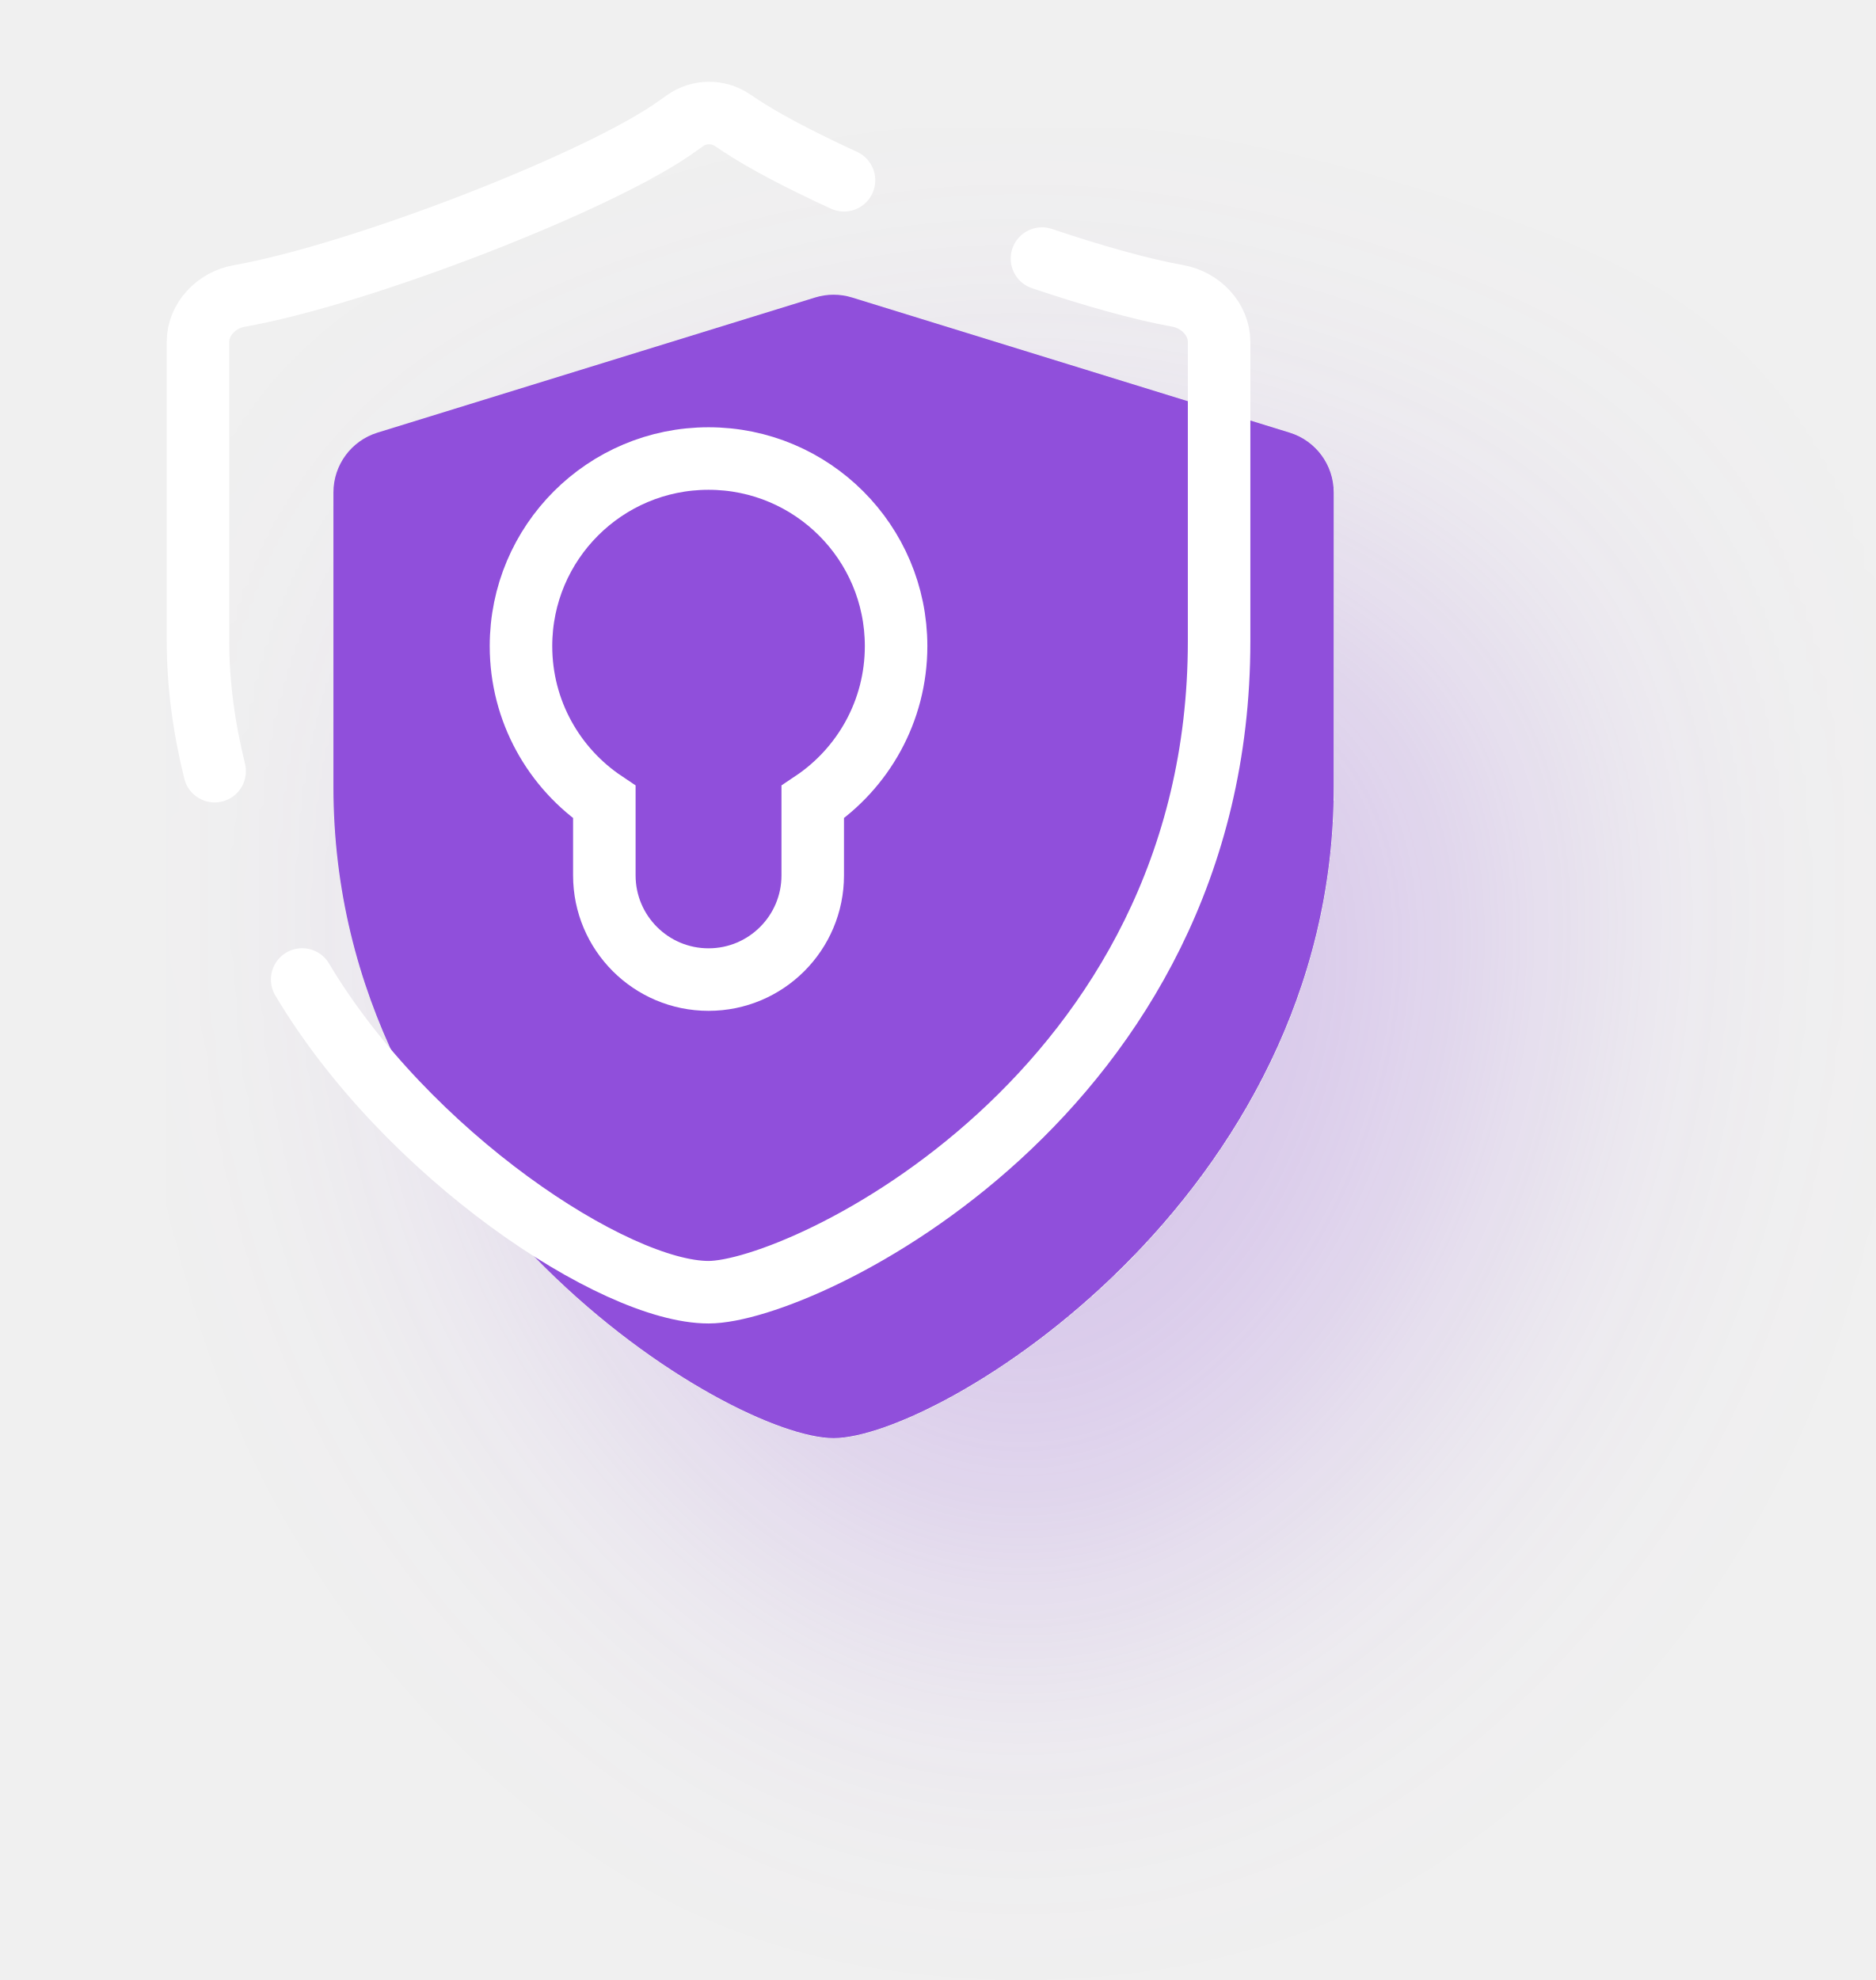
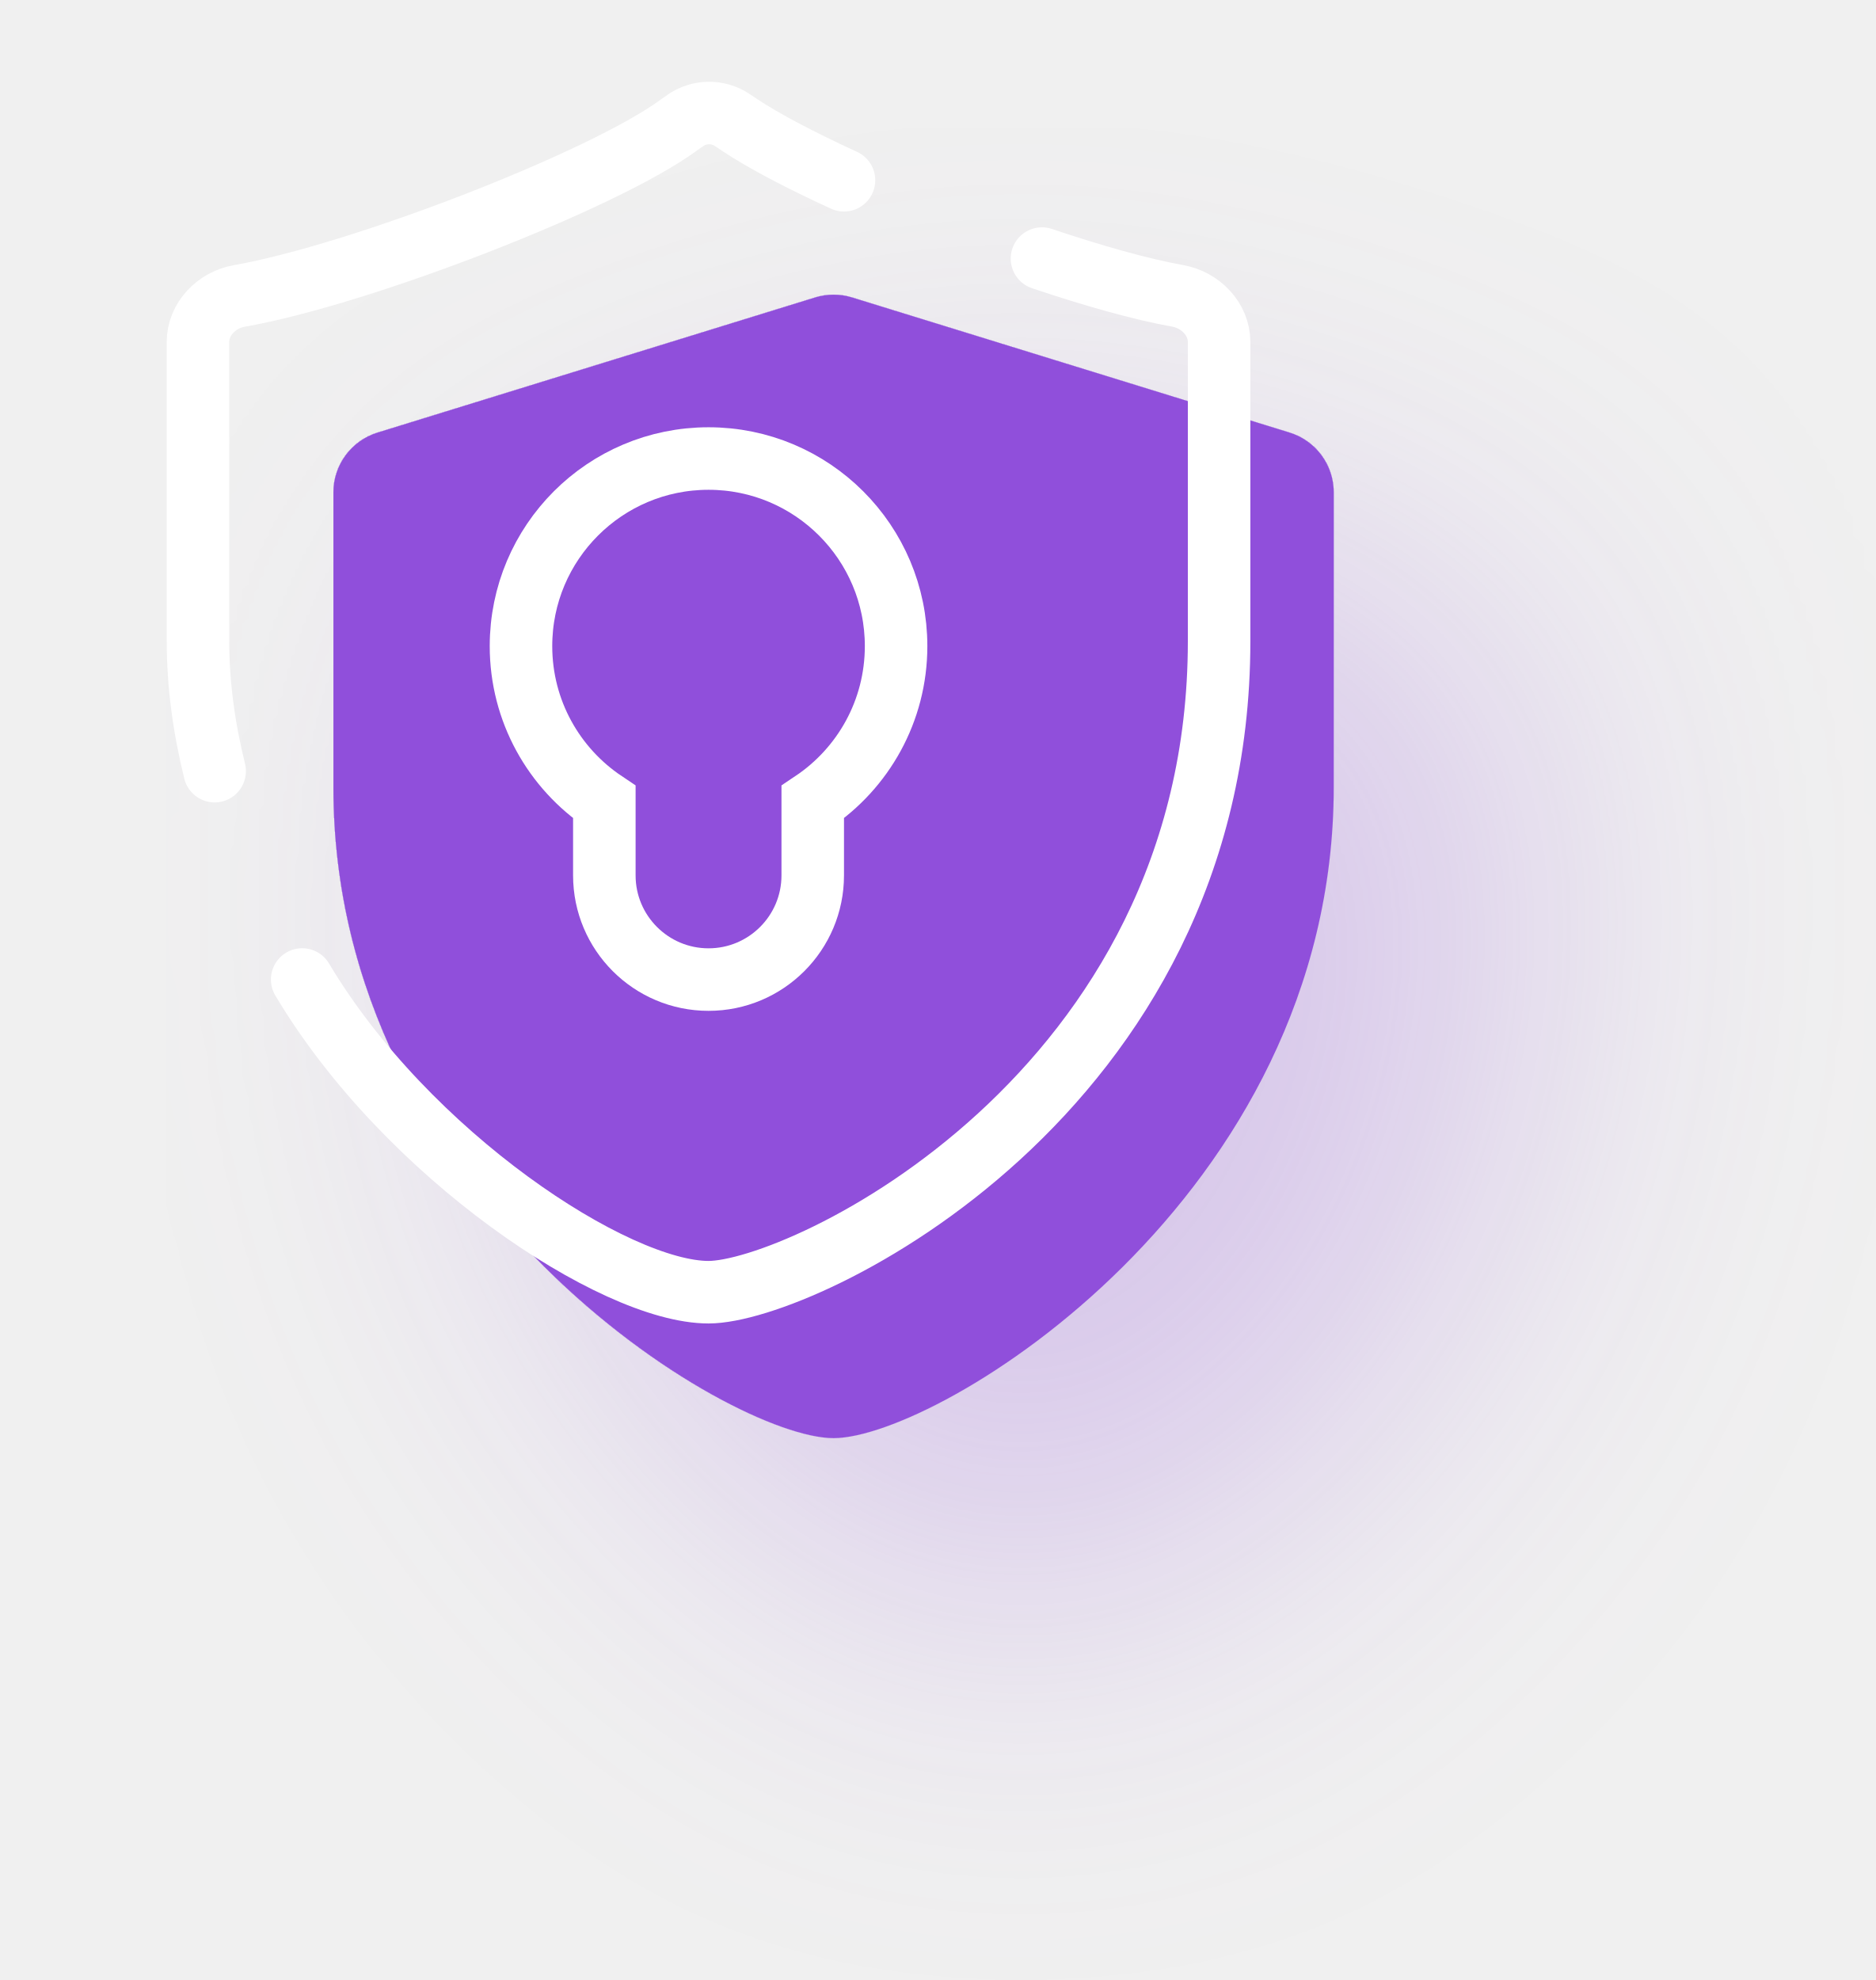
<svg xmlns="http://www.w3.org/2000/svg" width="90" height="95" viewBox="0 0 90 95" fill="none">
  <g filter="url(#filter0_d_3118_3187)">
    <path d="M16 37.769V23.624C16 22.308 16.858 21.145 18.115 20.757L39.115 14.273C39.692 14.095 40.308 14.095 40.885 14.273L61.885 20.757C63.142 21.145 64 22.308 64 23.624V37.769C64 57.5 45 69 40 69C35 69 16 57.5 16 37.769Z" fill="#904FDB" />
  </g>
  <path d="M40.5 8.649C38.425 7.696 36.653 6.769 35.5 6L35.138 5.759C34.452 5.301 33.555 5.312 32.88 5.785L32.574 6C28.978 8.648 17.314 13.175 11.482 14.2C10.394 14.391 9.5 15.306 9.5 16.41V30.769C9.5 32.815 9.783 34.91 10.3 37M50 12.407C52.447 13.23 54.743 13.878 56.515 14.196C57.602 14.391 58.5 15.306 58.5 16.41V30.769C58.5 52.5 38.5 62 34 62C29.5 62 19.525 55.431 14.5 46.996" stroke="white" stroke-width="3" stroke-linecap="round" stroke-linejoin="round" />
  <path d="M34 22C29.029 22 25 26.029 25 31C25 34.12 26.588 36.87 29 38.484V42C29 44.761 31.239 47 34 47C36.761 47 39 44.761 39 42V38.484C41.412 36.87 43 34.12 43 31C43 26.029 38.971 22 34 22Z" stroke="white" stroke-width="3" />
  <defs>
    <filter id="filter0_d_3118_3187" x="8" y="6.14" width="82" height="88.86" filterUnits="userSpaceOnUse" color-interpolation-filters="sRGB">
      <feFlood flood-opacity="0" result="BackgroundImageFix" />
      <feColorMatrix in="SourceAlpha" type="matrix" values="0 0 0 0 0 0 0 0 0 0 0 0 0 0 0 0 0 0 127 0" result="hardAlpha" />
      <feOffset dx="9" dy="9" />
      <feGaussianBlur stdDeviation="8.5" />
-       <feComposite in2="hardAlpha" operator="out" />
+       <feComposite in2="hardAlpha" operator="int" />
      <feColorMatrix type="matrix" values="0 0 0 0 0.565 0 0 0 0 0.31 0 0 0 0 0.859 0 0 0 0.25 0" />
      <feBlend mode="normal" in2="BackgroundImageFix" result="effect1_dropShadow_3118_3187" />
      <feBlend mode="normal" in="SourceGraphic" in2="effect1_dropShadow_3118_3187" result="shape" />
    </filter>
  </defs>
</svg>
